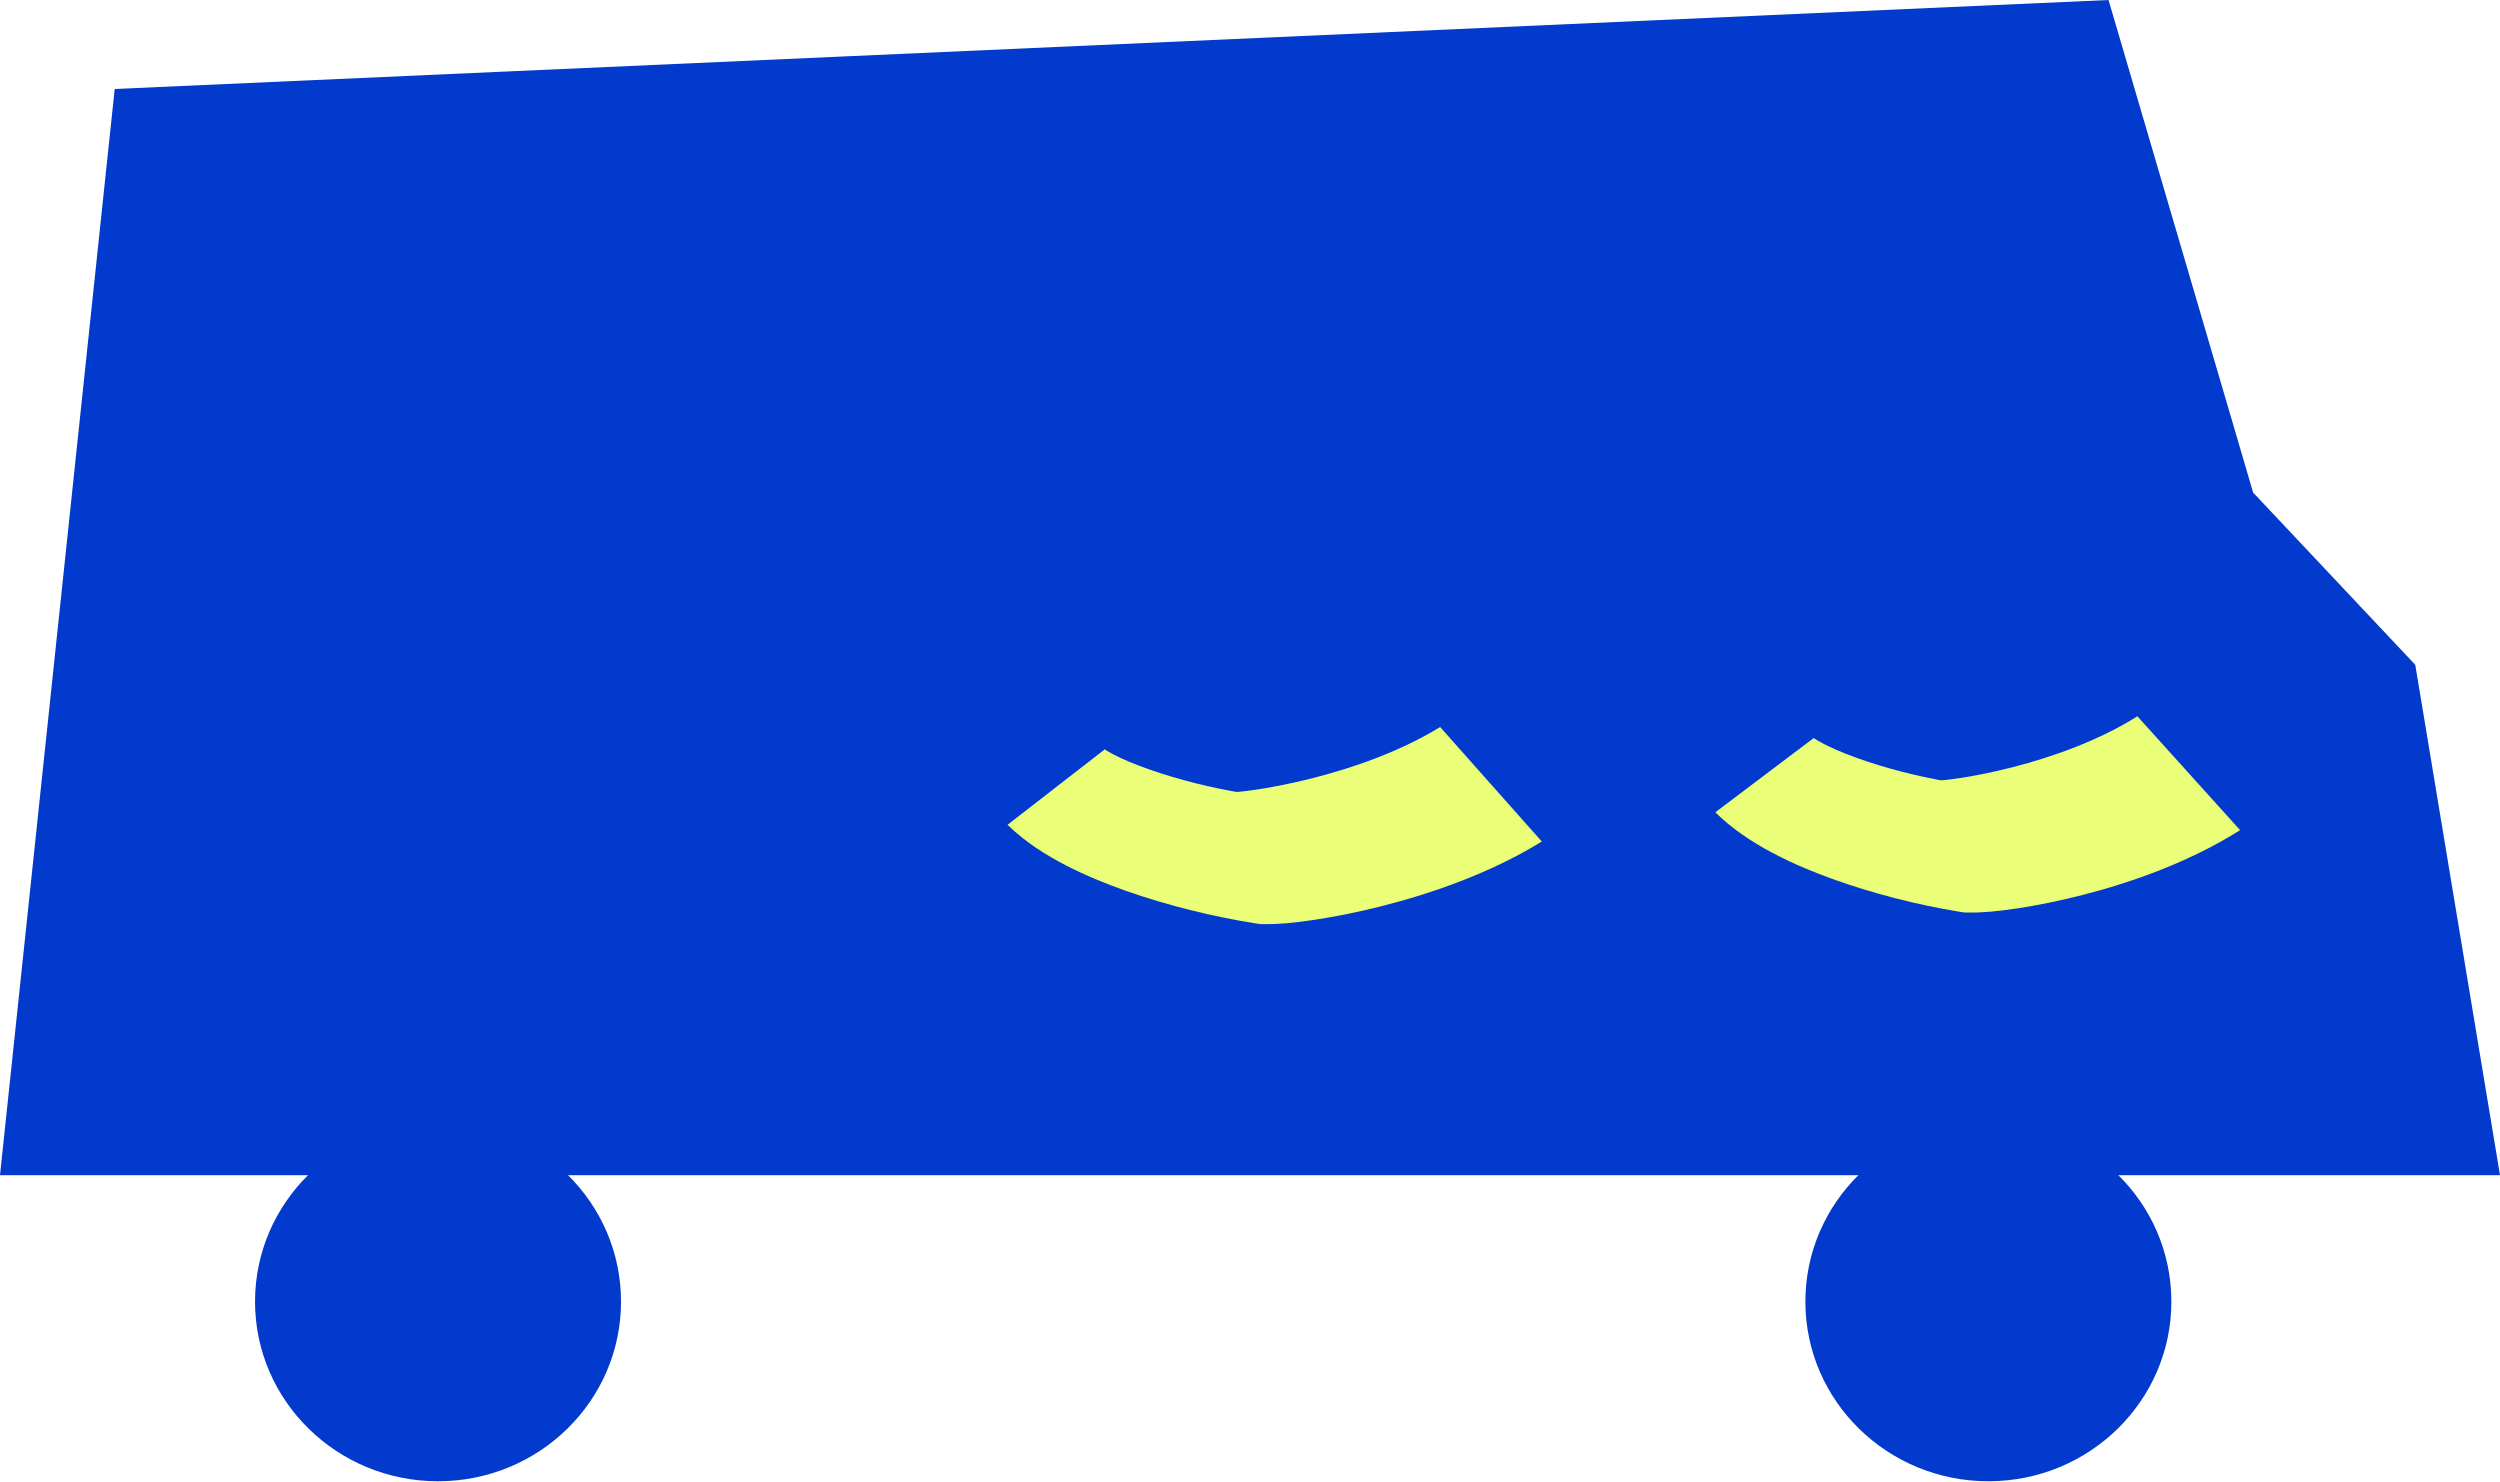
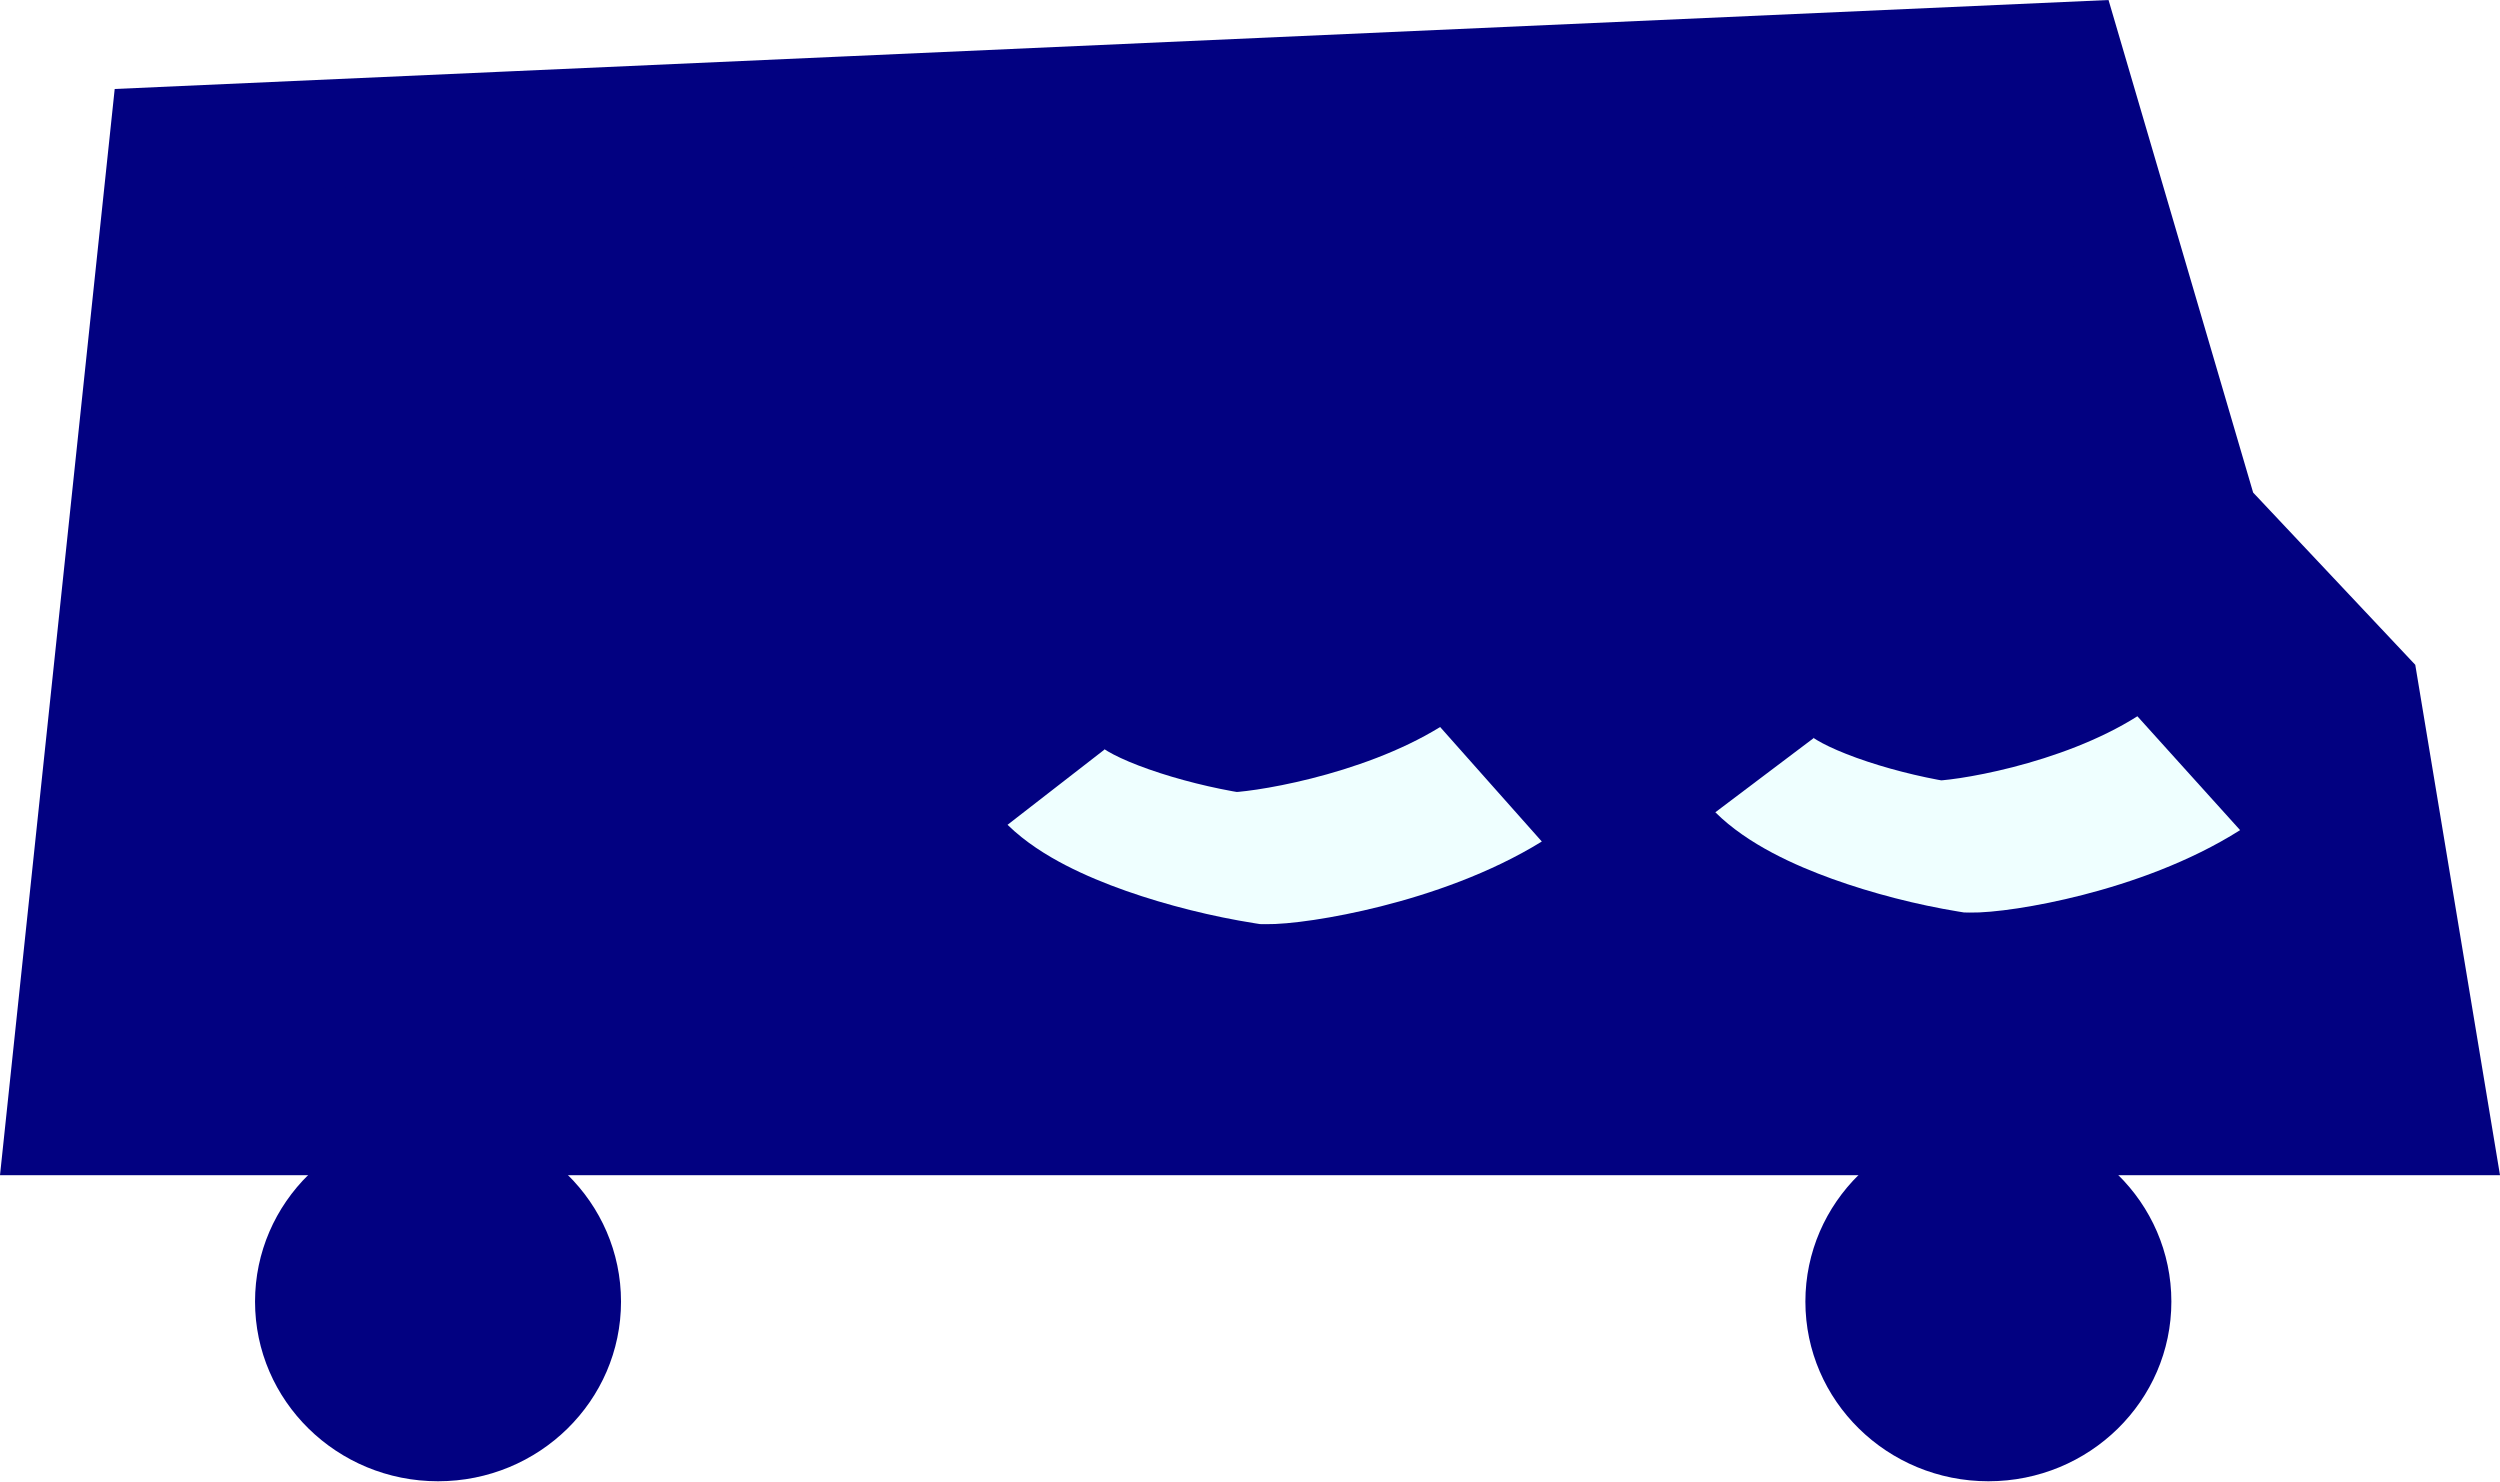
<svg xmlns="http://www.w3.org/2000/svg" preserveAspectRatio="none" overflow="visible" style="display: block;" width="161.018" height="95.404" viewBox="0 0 161.018 95.404" fill="none">
  <g id="Van-Seite">
-     <path id="Vector 32" d="M3.889 72.192H28.492H156.889L152.282 44.442L141.996 33.514L133.219 3.619L10.552 9.093L3.889 72.192Z" fill="#013ACC" stroke="#013ACC" stroke-width="7" />
-     <ellipse id="Ellipse 8" cx="28.212" cy="83.833" rx="11.786" ry="11.571" fill="#013ACC" />
-     <ellipse id="Ellipse 9" cx="128.066" cy="83.833" rx="11.786" ry="11.571" fill="#013ACC" />
-     <path id="Vector 47" d="M125.824 54.528L126.107 58.706L126.494 58.769L126.872 58.776L125.824 54.528ZM113.643 49.93L110.48 52.317C112.57 54.401 115.667 55.76 118.001 56.604C120.608 57.547 123.506 58.28 126.107 58.706L125.824 54.528L125.541 50.35C123.585 50.029 121.405 49.472 119.566 48.807C118.65 48.475 117.91 48.15 117.37 47.863C116.778 47.55 116.679 47.416 116.807 47.543L113.643 49.93ZM125.824 54.528L126.872 58.776C128.339 58.803 131.153 58.408 134.146 57.64C137.255 56.843 141.022 55.529 144.279 53.466L140.971 49.8L137.663 46.133C135.226 47.676 132.252 48.741 129.627 49.414C128.329 49.747 127.16 49.973 126.248 50.112C125.251 50.263 124.768 50.279 124.775 50.279L125.824 54.528Z" fill="#EBFE77" />
-     <path id="Vector 43" d="M80.461 55.275L80.774 59.458L81.152 59.518L81.522 59.523L80.461 55.275ZM68.018 50.698L64.893 53.123C66.052 54.259 67.435 55.106 68.618 55.719C69.857 56.361 71.201 56.914 72.528 57.381C75.178 58.315 78.128 59.039 80.774 59.458L80.461 55.275L80.148 51.092C78.131 50.773 75.887 50.216 73.995 49.549C73.051 49.217 72.287 48.889 71.728 48.599C71.115 48.281 71.011 48.144 71.143 48.273L68.018 50.698ZM80.461 55.275L81.522 59.523C82.993 59.547 85.858 59.151 88.926 58.379C92.107 57.578 95.963 56.261 99.304 54.2L96.029 50.513L92.755 46.825C90.226 48.385 87.151 49.462 84.442 50.144C83.102 50.482 81.895 50.711 80.952 50.853C80.48 50.924 80.091 50.97 79.797 50.998C79.473 51.028 79.356 51.026 79.401 51.026L80.461 55.275Z" fill="#EBFE77" />
+     <path id="Vector 32" d="M3.889 72.192H28.492H156.889L152.282 44.442L141.996 33.514L133.219 3.619L10.552 9.093L3.889 72.192Z" fill="#020181" stroke="#020181" stroke-width="7" />
+     <ellipse id="Ellipse 8" cx="28.212" cy="83.833" rx="11.786" ry="11.571" fill="#020181" />
+     <ellipse id="Ellipse 9" cx="128.066" cy="83.833" rx="11.786" ry="11.571" fill="#020181" />
+     <path id="Vector 47" d="M125.824 54.528L126.107 58.706L126.494 58.769L126.872 58.776L125.824 54.528ZM113.643 49.93L110.48 52.317C112.57 54.401 115.667 55.76 118.001 56.604C120.608 57.547 123.506 58.28 126.107 58.706L125.824 54.528L125.541 50.35C123.585 50.029 121.405 49.472 119.566 48.807C118.65 48.475 117.91 48.15 117.37 47.863C116.778 47.55 116.679 47.416 116.807 47.543L113.643 49.93ZM125.824 54.528L126.872 58.776C128.339 58.803 131.153 58.408 134.146 57.64C137.255 56.843 141.022 55.529 144.279 53.466L140.971 49.8L137.663 46.133C135.226 47.676 132.252 48.741 129.627 49.414C128.329 49.747 127.16 49.973 126.248 50.112C125.251 50.263 124.768 50.279 124.775 50.279L125.824 54.528Z" fill="#EFFFFF" />
+     <path id="Vector 43" d="M80.461 55.275L80.774 59.458L81.152 59.518L81.522 59.523L80.461 55.275ZM68.018 50.698L64.893 53.123C66.052 54.259 67.435 55.106 68.618 55.719C69.857 56.361 71.201 56.914 72.528 57.381C75.178 58.315 78.128 59.039 80.774 59.458L80.461 55.275L80.148 51.092C78.131 50.773 75.887 50.216 73.995 49.549C73.051 49.217 72.287 48.889 71.728 48.599C71.115 48.281 71.011 48.144 71.143 48.273L68.018 50.698ZM80.461 55.275L81.522 59.523C82.993 59.547 85.858 59.151 88.926 58.379C92.107 57.578 95.963 56.261 99.304 54.2L96.029 50.513L92.755 46.825C90.226 48.385 87.151 49.462 84.442 50.144C83.102 50.482 81.895 50.711 80.952 50.853C80.48 50.924 80.091 50.97 79.797 50.998C79.473 51.028 79.356 51.026 79.401 51.026L80.461 55.275Z" fill="#EFFFFF" />
  </g>
</svg>
